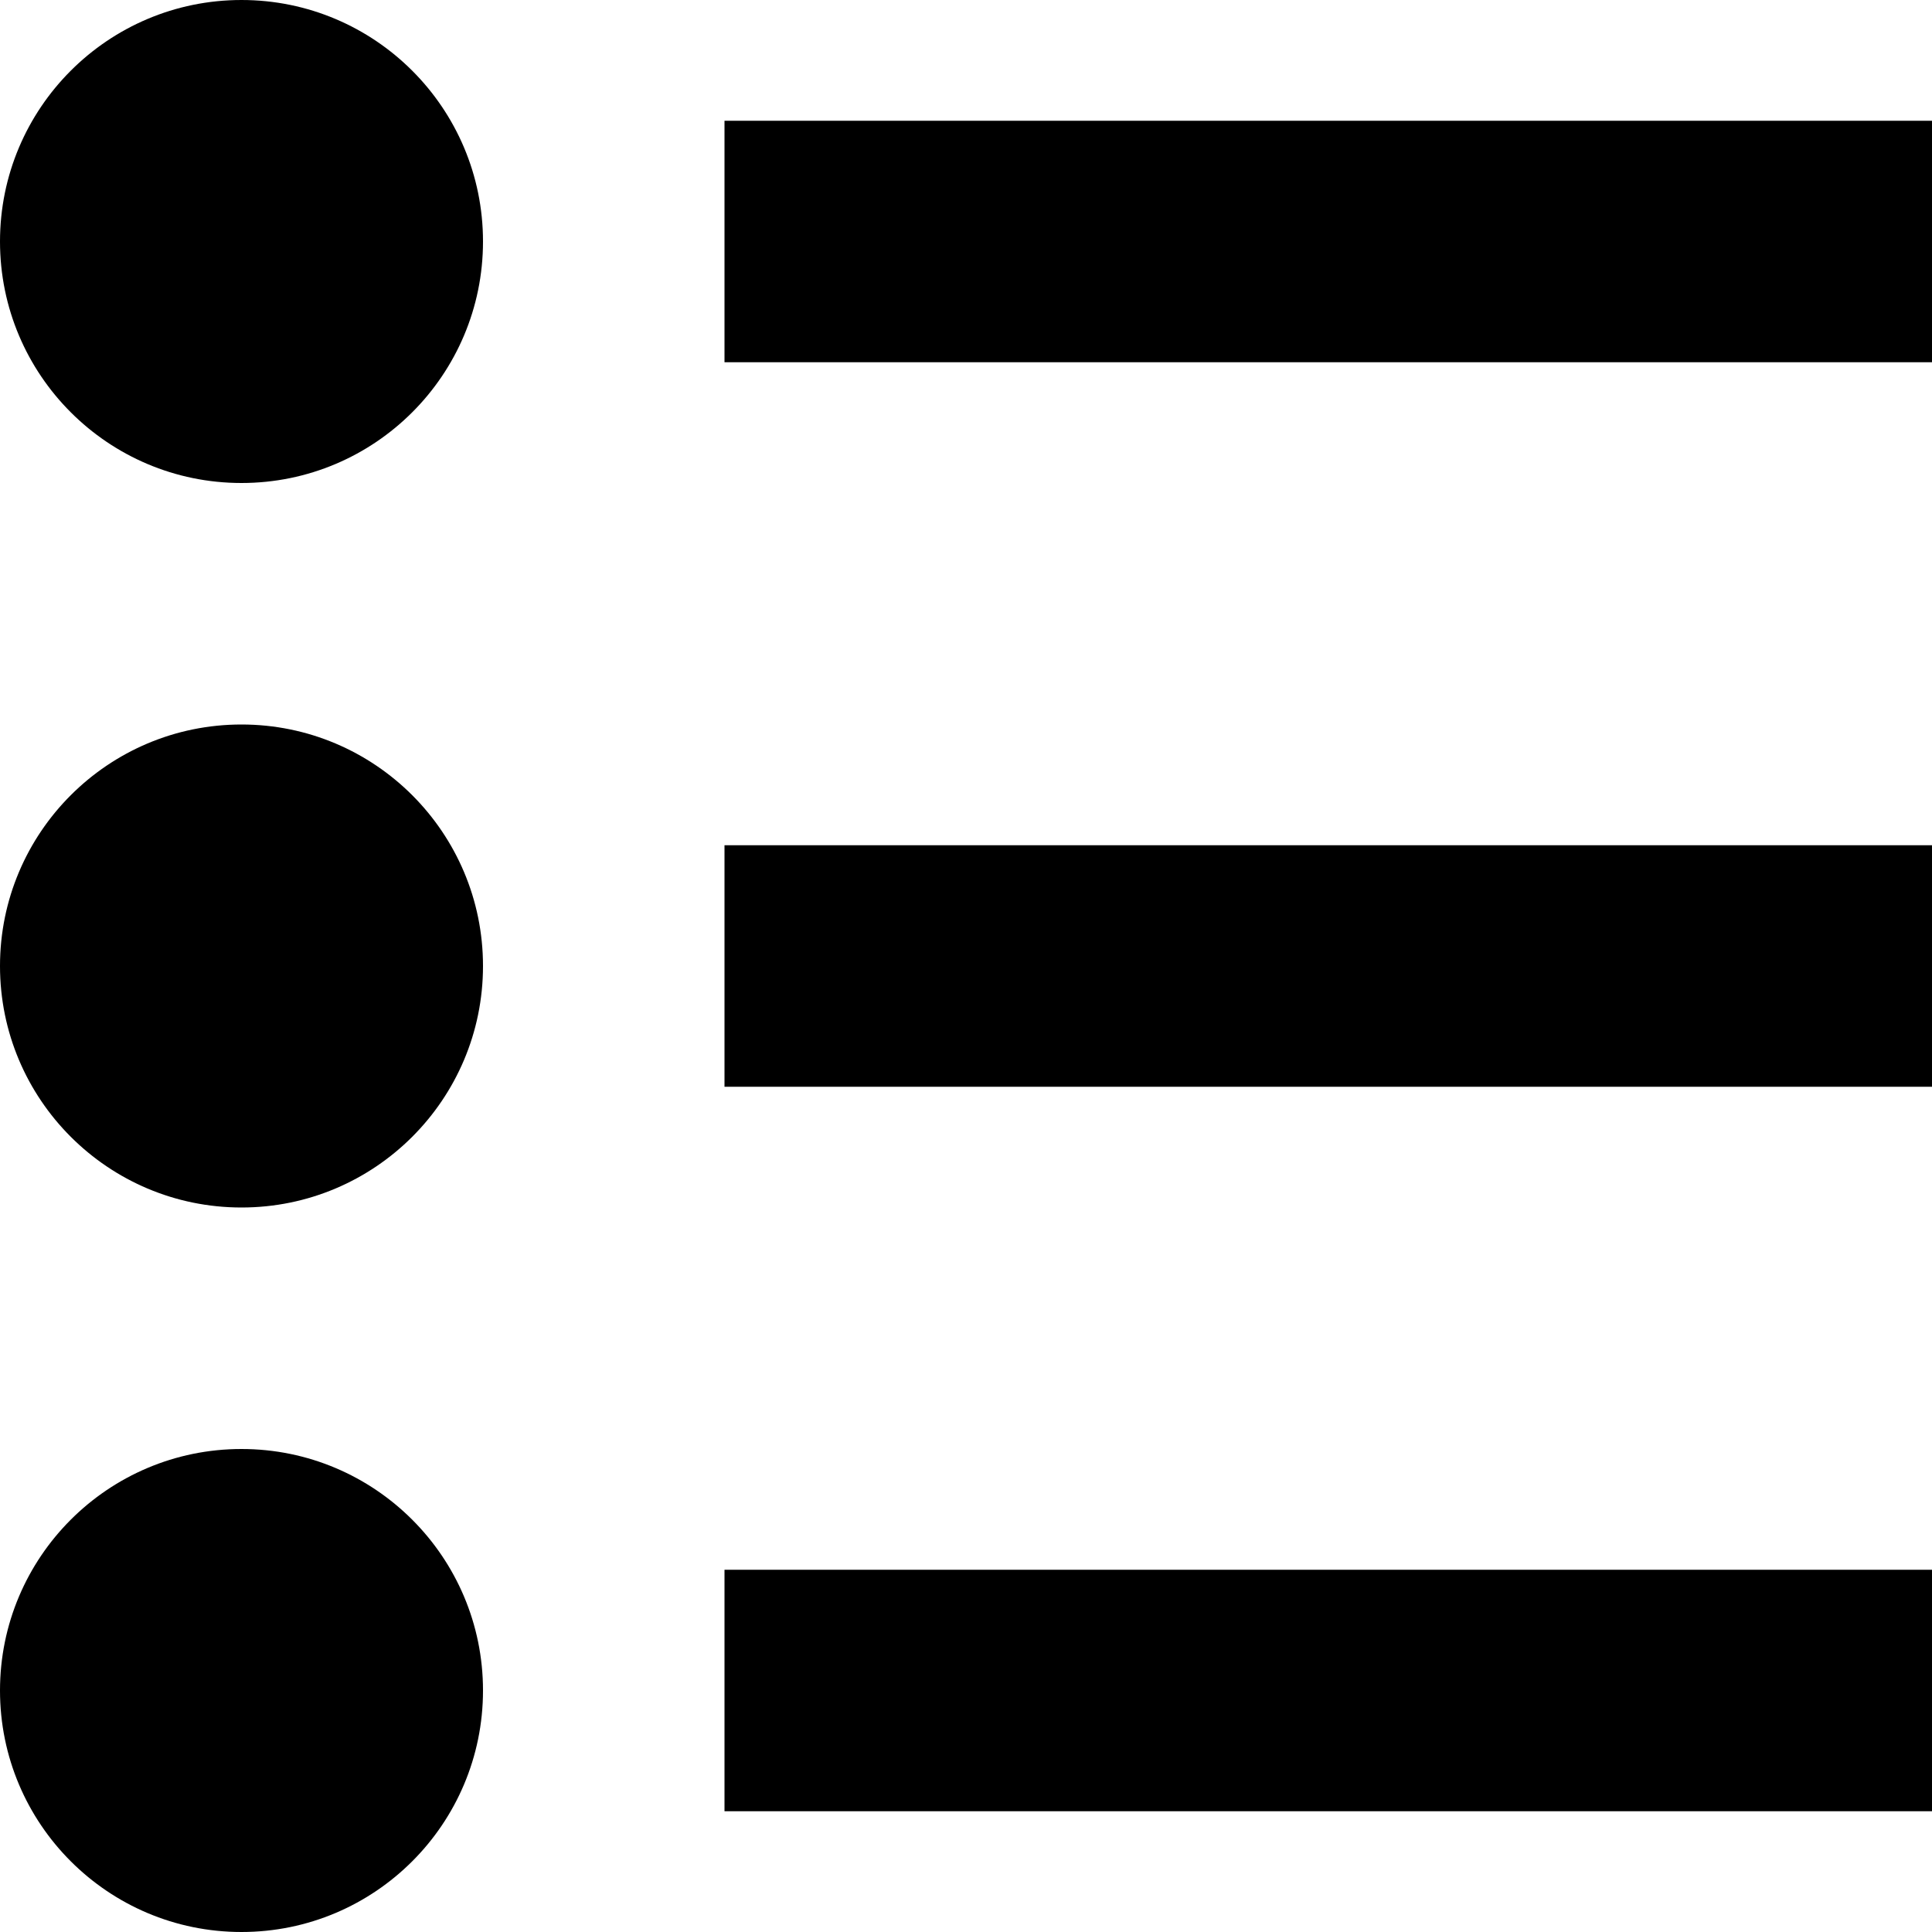
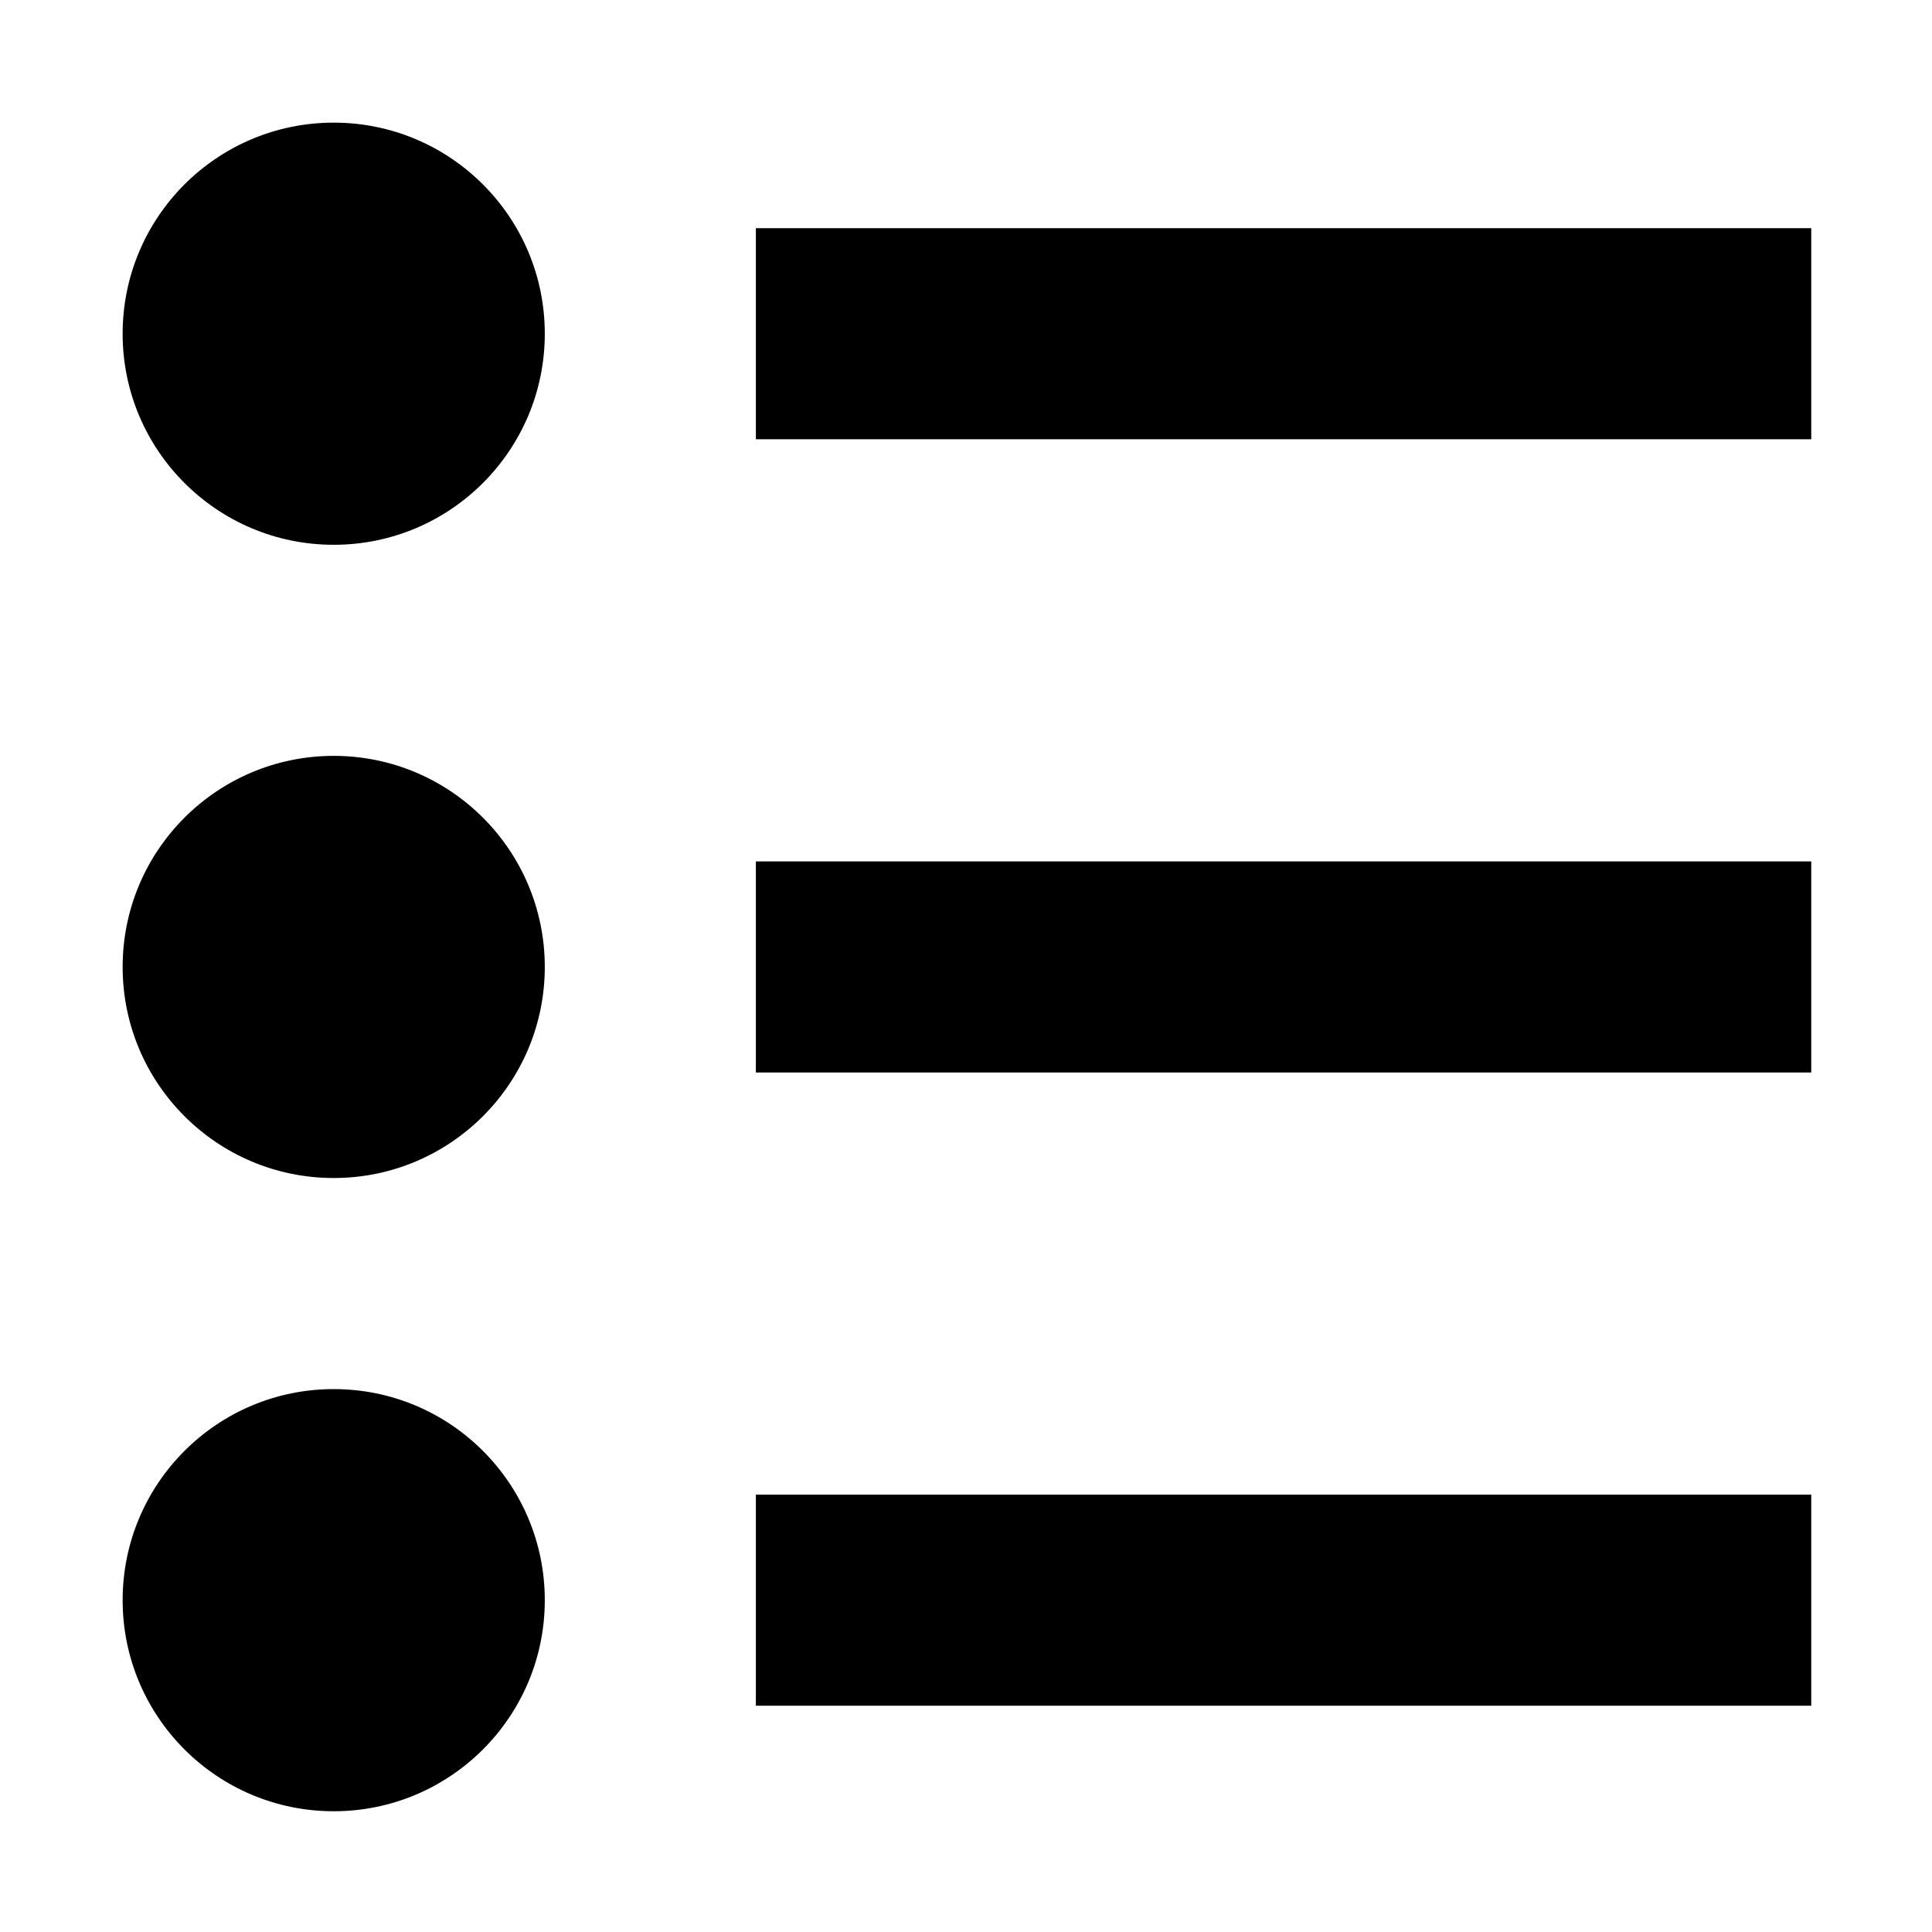
- <svg xmlns="http://www.w3.org/2000/svg" version="1.1" width="1024" height="1024" viewBox="0 0 1024 1024">
-   <g id="icomoon-ignore">
- </g>
-   <path d="M384 64h640v128h-640v-128zM384 448h640v128h-640v-128zM384 832h640v128h-640v-128zM0 128c0-70.692 57.308-128 128-128s128 57.308 128 128c0 70.692-57.308 128-128 128s-128-57.308-128-128zM0 512c0-70.692 57.308-128 128-128s128 57.308 128 128c0 70.692-57.308 128-128 128s-128-57.308-128-128zM0 896c0-70.692 57.308-128 128-128s128 57.308 128 128c0 70.692-57.308 128-128 128s-128-57.308-128-128z" />
+ <svg xmlns="http://www.w3.org/2000/svg" width="1024px" height="1024px" viewBox="0 0 1024 1024" version="1.1">
+   <defs />
+   <g id="Page-1" stroke="none" stroke-width="1" fill="none" fill-rule="evenodd">
+     <g id="list2" fill="#000000">
+       <path d="M400.625,120.938 L960,120.938 L960,232.812 L400.625,232.812 L400.625,120.938 L400.625,120.938 Z M400.625,456.562 L960,456.562 L960,568.438 L400.625,568.438 L400.625,456.562 L400.625,456.562 Z M400.625,792.188 L960,792.188 L960,904.062 L400.625,904.062 L400.625,792.188 L400.625,792.188 Z M65,176.875 C65,115.089 115.089,65 176.875,65 C238.661,65 288.75,115.089 288.75,176.875 C288.75,238.661 238.661,288.75 176.875,288.75 C115.089,288.75 65,238.661 65,176.875 L65,176.875 Z M65,512.5 C65,450.714 115.089,400.625 176.875,400.625 C238.661,400.625 288.75,450.714 288.75,512.5 C288.75,574.286 238.661,624.375 176.875,624.375 C115.089,624.375 65,574.286 65,512.5 L65,512.5 Z M65,848.125 C65,786.339 115.089,736.25 176.875,736.25 C238.661,736.25 288.75,786.339 288.75,848.125 C288.75,909.911 238.661,960 176.875,960 C115.089,960 65,909.911 65,848.125 L65,848.125 Z" id="Shape" />
+     </g>
+   </g>
</svg>
